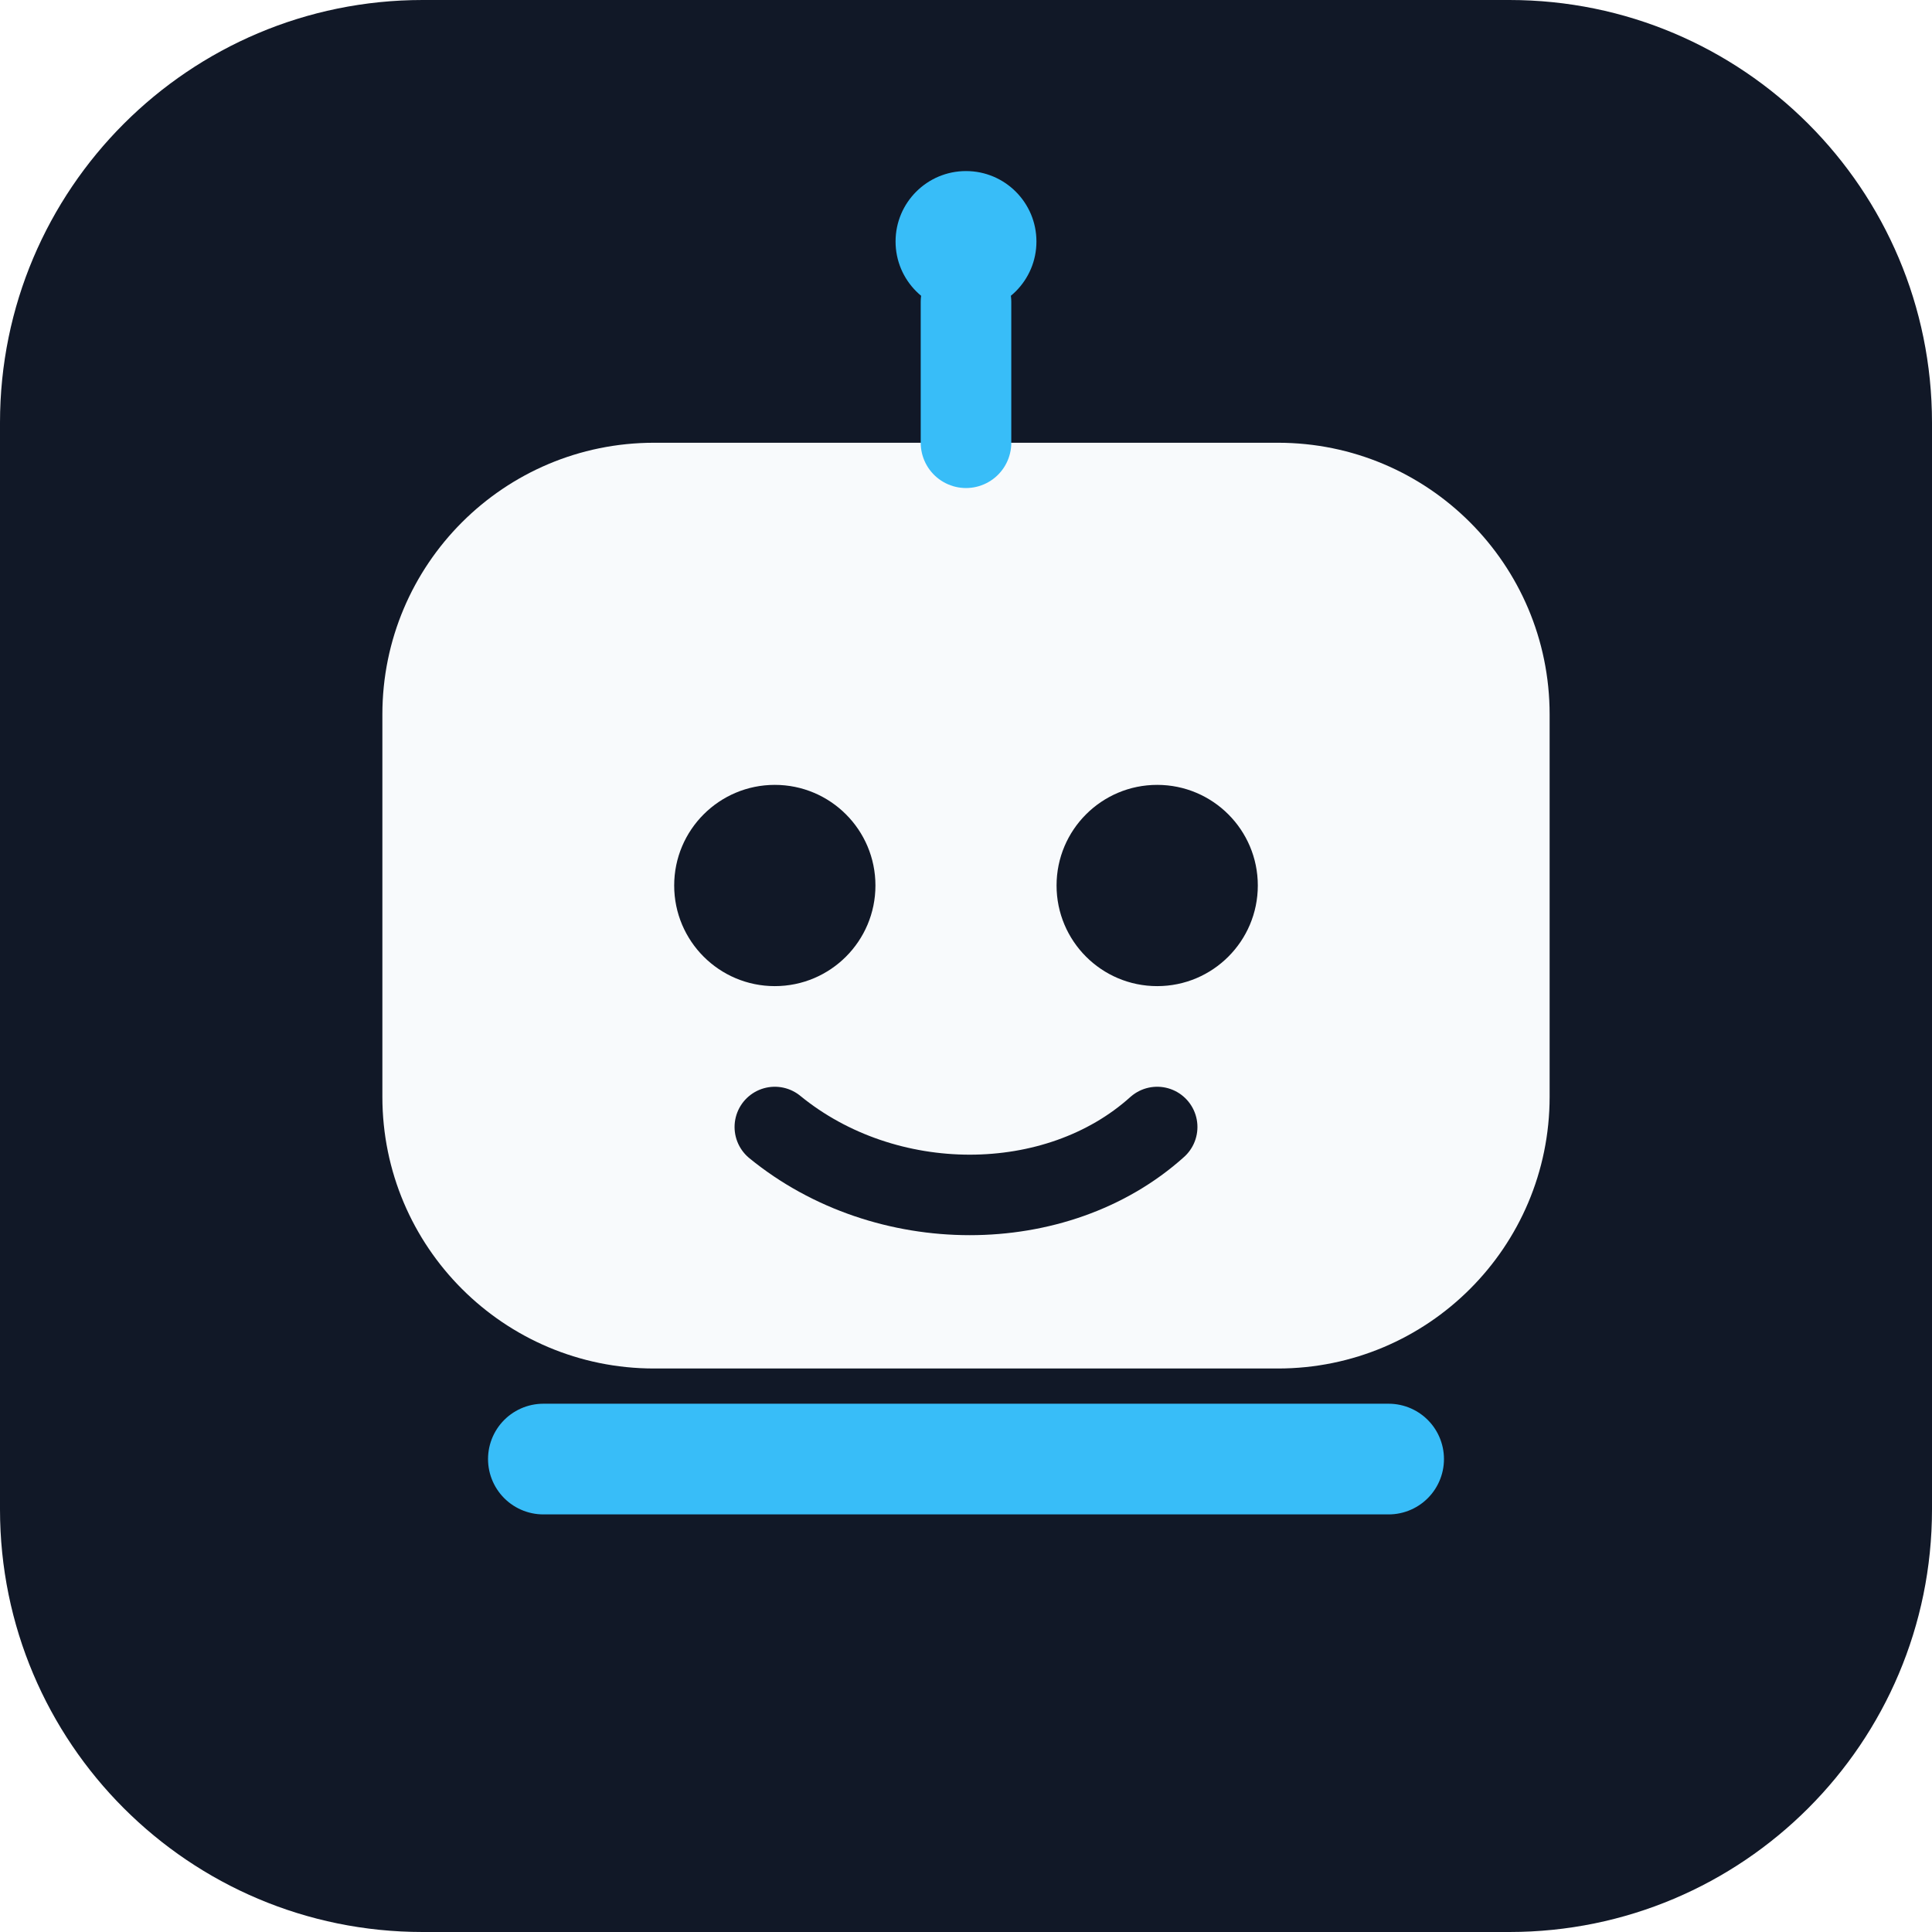
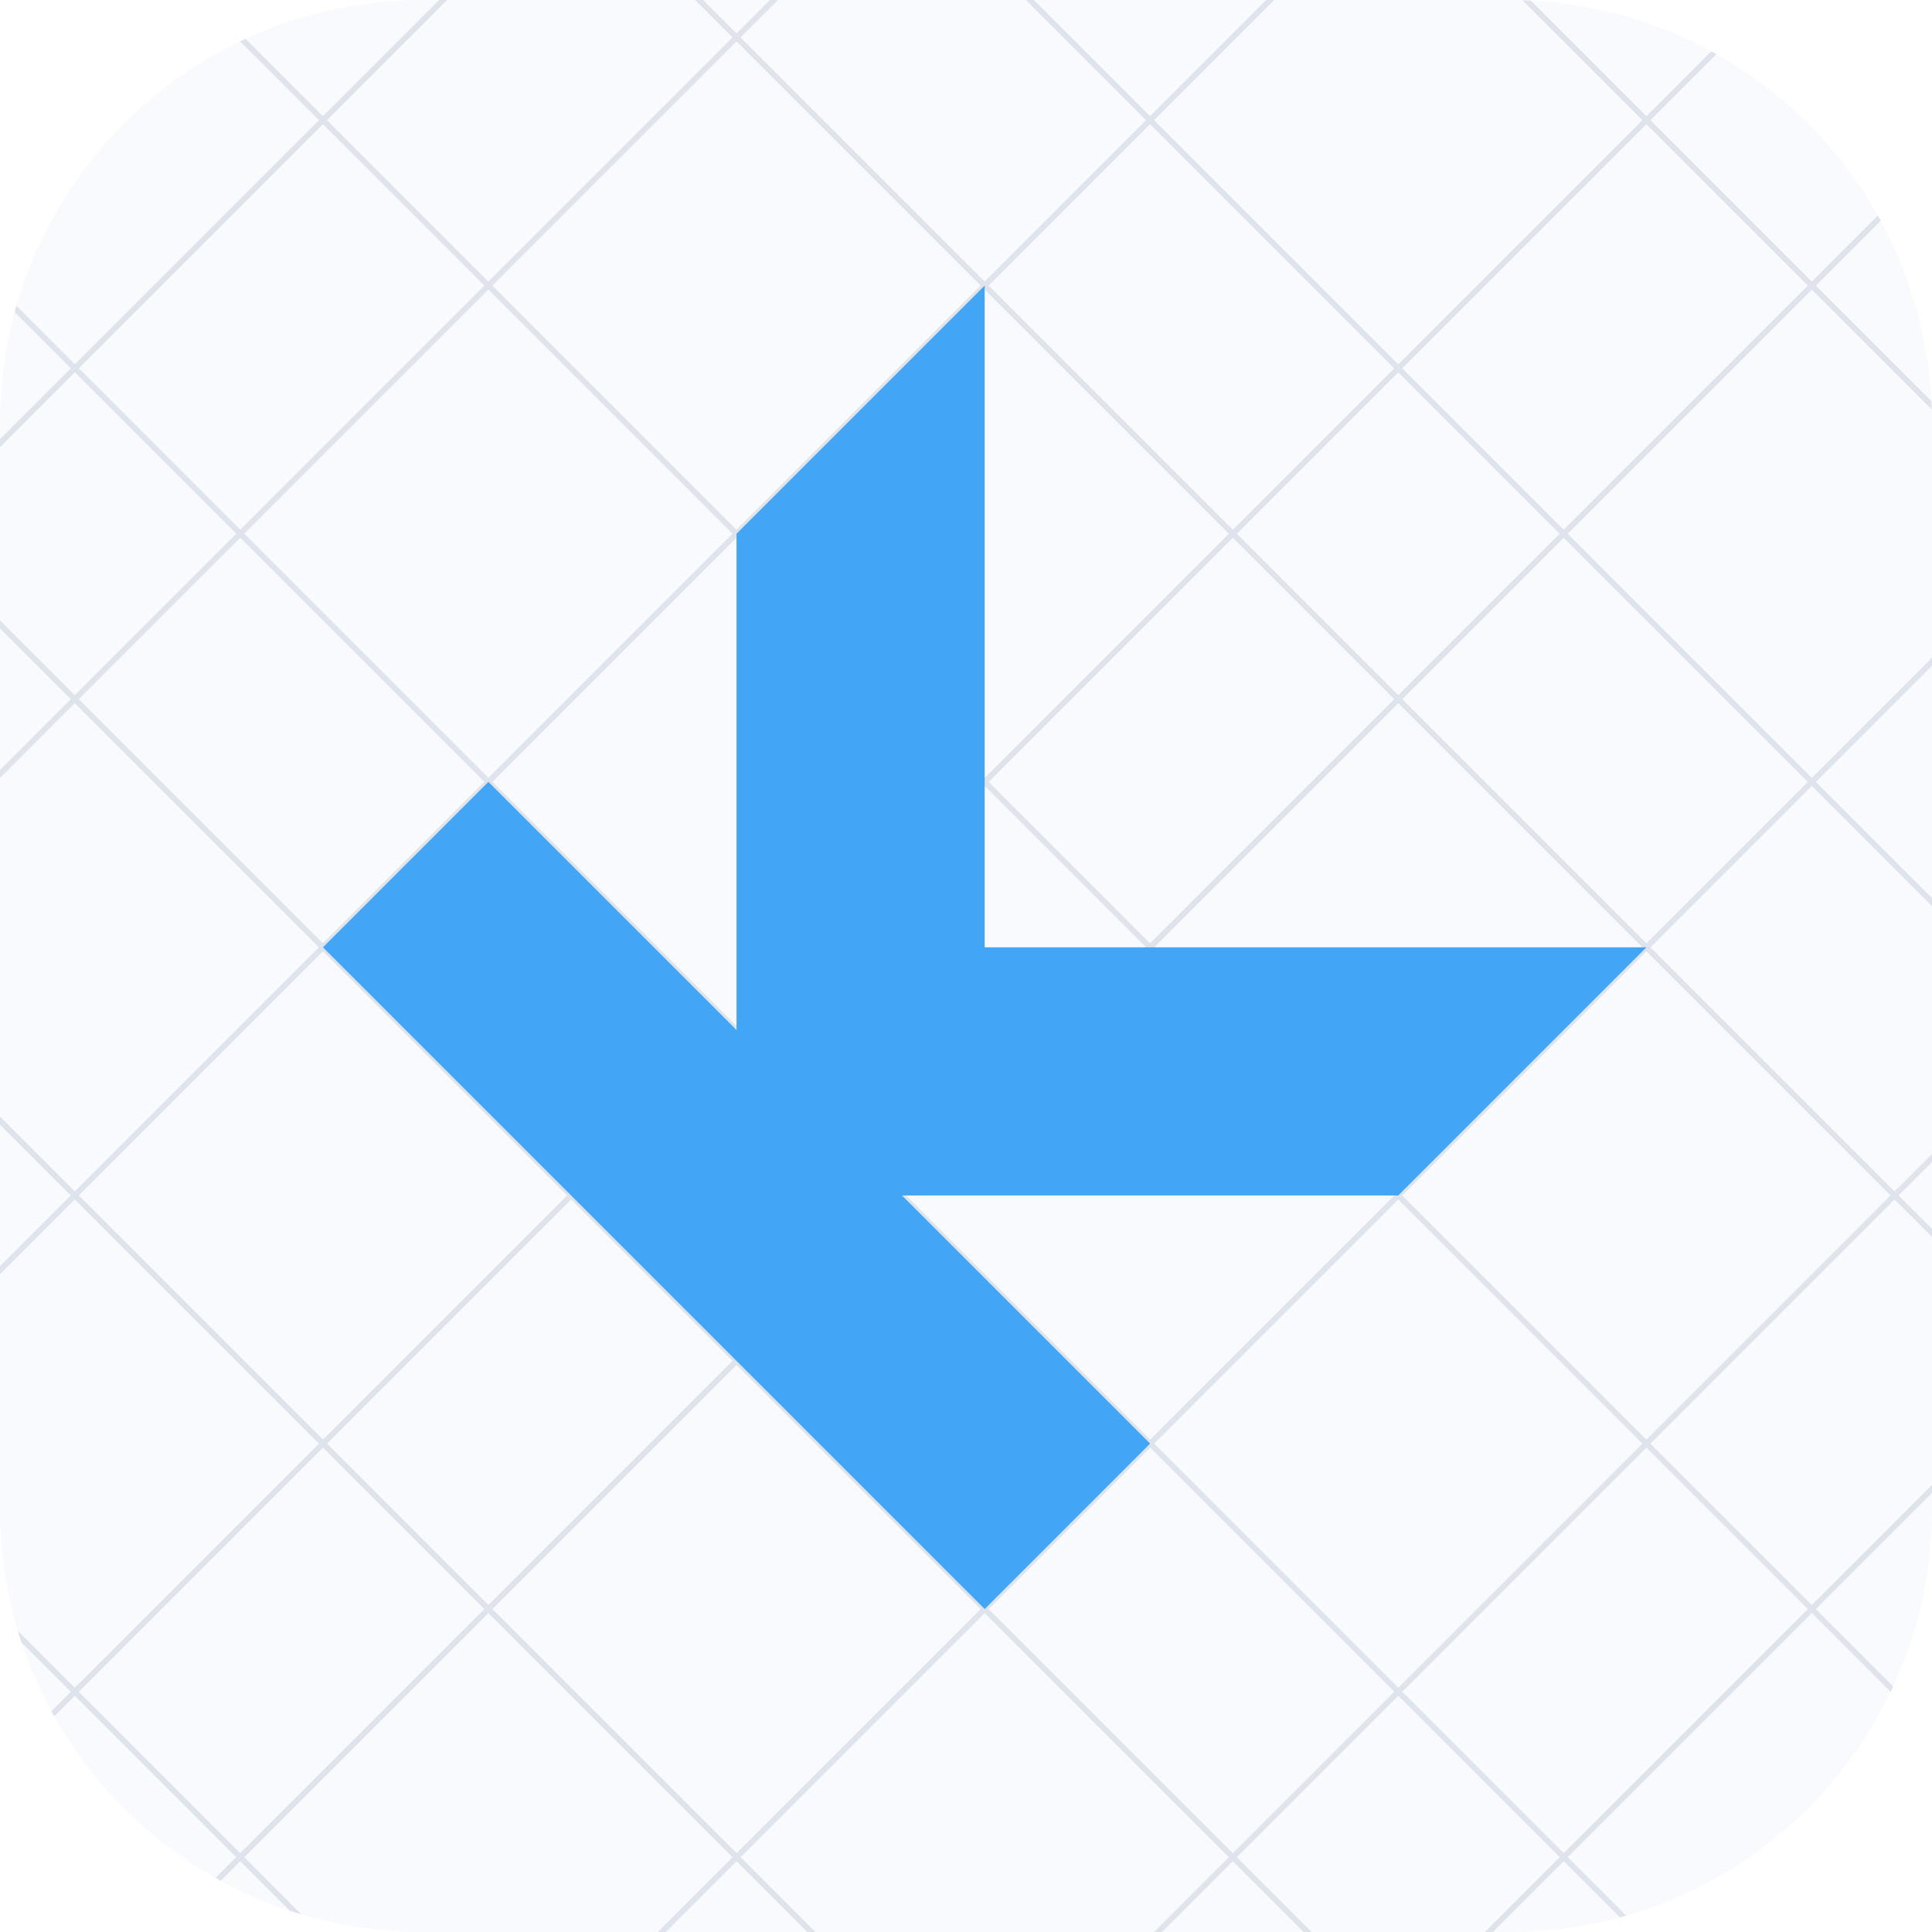
- <svg xmlns="http://www.w3.org/2000/svg" viewBox="0 0 192 192" role="img" aria-label="KARI">
-   <rect width="192" height="192" rx="42" fill="#111827" />
-   <rect x="38" y="44" width="116" height="92" rx="27" fill="#f8fafc" />
-   <circle cx="77" cy="88" r="10" fill="#111827" />
-   <circle cx="115" cy="88" r="10" fill="#111827" />
-   <path d="M77 112c11 9 28 9 38 0" fill="none" stroke="#111827" stroke-width="8" stroke-linecap="round" />
-   <path d="M96 30v14" stroke="#38bdf8" stroke-width="9" stroke-linecap="round" />
-   <circle cx="96" cy="24" r="7" fill="#38bdf8" />
-   <path d="M54 145h84" stroke="#38bdf8" stroke-width="11" stroke-linecap="round" />
+ <svg xmlns="http://www.w3.org/2000/svg" width="1024" height="1024" viewBox="0 0 1024 1024" role="img" aria-label="KARI app icon">
+   <defs>
+     <clipPath id="rounded">
+       <rect width="1024" height="1024" rx="224" />
+     </clipPath>
+   </defs>
+   <g clip-path="url(#rounded)">
+     <rect width="1024" height="1024" fill="#F8FAFD" />
+     <g transform="rotate(-45 512 512)">
+       <path d="M-1706 -1024V2048 M-1582 -1024V2048 M-1396 -1024V2048 M-1210 -1024V2048 M-1086 -1024V2048 M-900 -1024V2048 M-714 -1024V2048 M-590 -1024V2048 M-404 -1024V2048 M-218 -1024V2048 M-94 -1024V2048 M92 -1024V2048 M278 -1024V2048 M402 -1024V2048 M588 -1024V2048 M774 -1024V2048 M898 -1024V2048 M1084 -1024V2048 M1270 -1024V2048 M1394 -1024V2048 M1580 -1024V2048 M1766 -1024V2048 M1890 -1024V2048 M2076 -1024V2048 M2262 -1024V2048 M2386 -1024V2048 M2572 -1024V2048 M-1024 -1720H2048 M-1024 -1534H2048 M-1024 -1410H2048 M-1024 -1224H2048 M-1024 -1038H2048 M-1024 -914H2048 M-1024 -728H2048 M-1024 -542H2048 M-1024 -418H2048 M-1024 -232H2048 M-1024 -46H2048 M-1024 78H2048 M-1024 264H2048 M-1024 450H2048 M-1024 574H2048 M-1024 760H2048 M-1024 946H2048 M-1024 1070H2048 M-1024 1256H2048 M-1024 1442H2048 M-1024 1566H2048 M-1024 1752H2048 M-1024 1938H2048 M-1024 2062H2048 M-1024 2248H2048 M-1024 2434H2048 M-1024 2558H2048" fill="none" stroke="#DEE3EC" stroke-width="3" />
+     </g>
+     <g transform="rotate(-45 512 512)">
+       <path d="M278 264H402V450L588 264H774L526 512L774 760H588L402 574V760H278Z" fill="#42A5F5" />
+     </g>
+   </g>
</svg>
